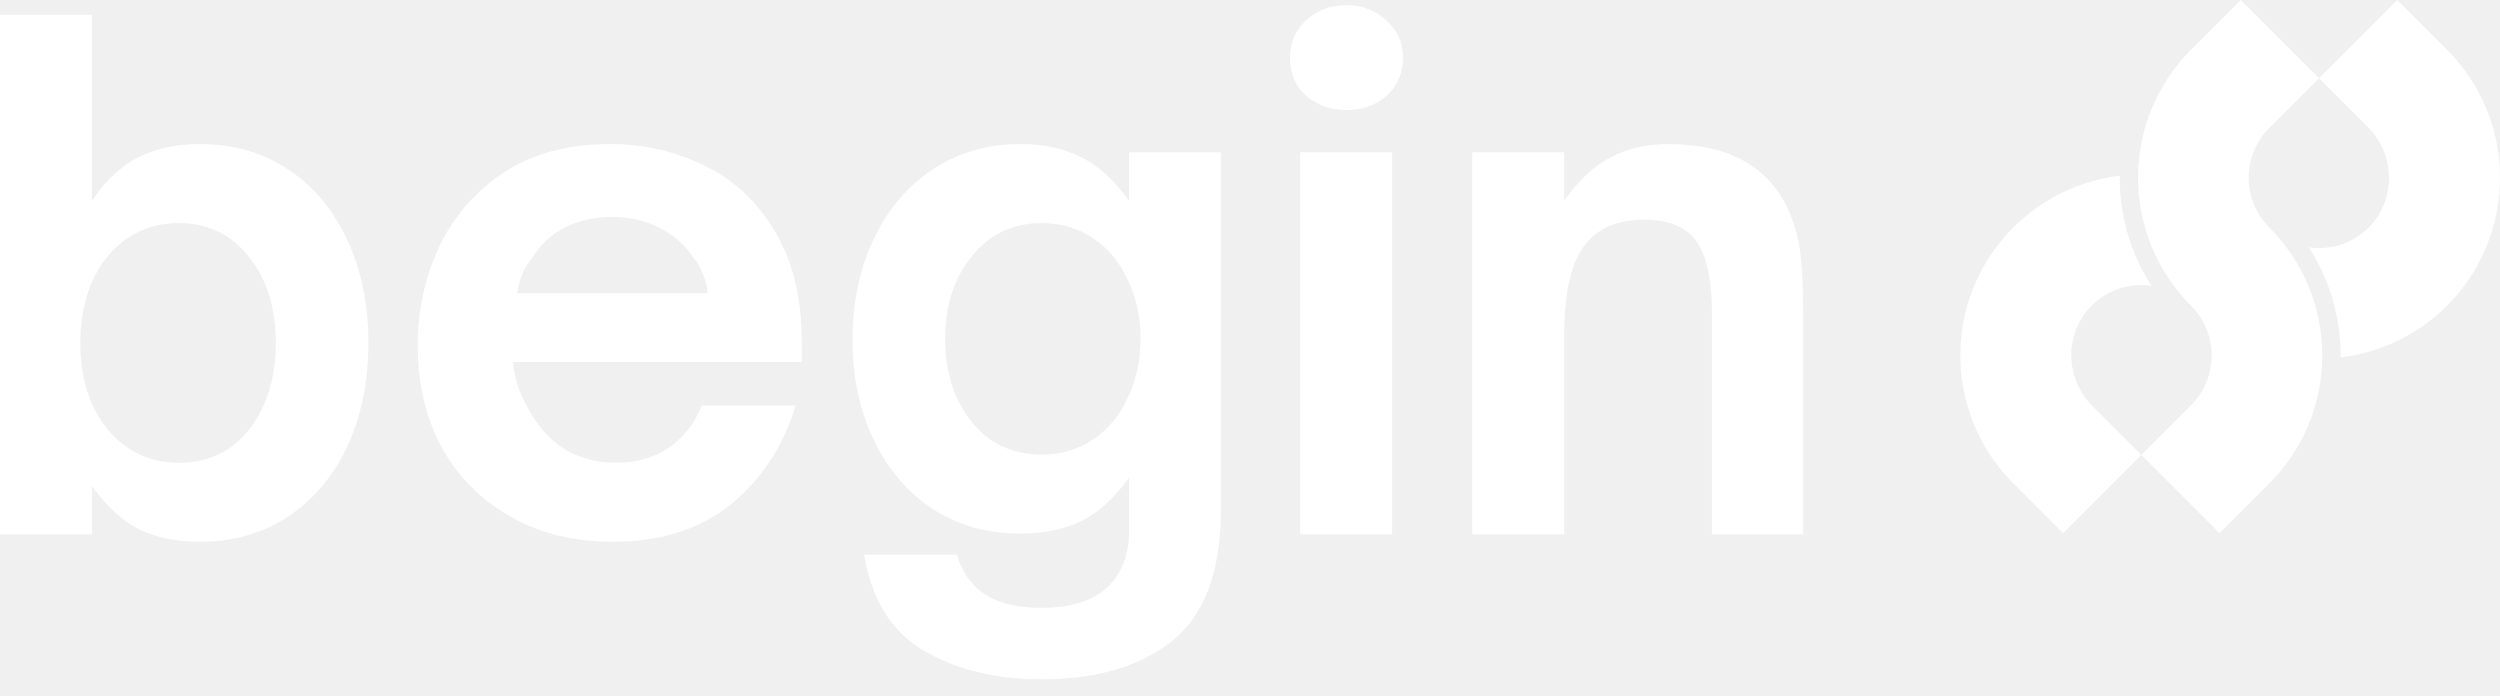
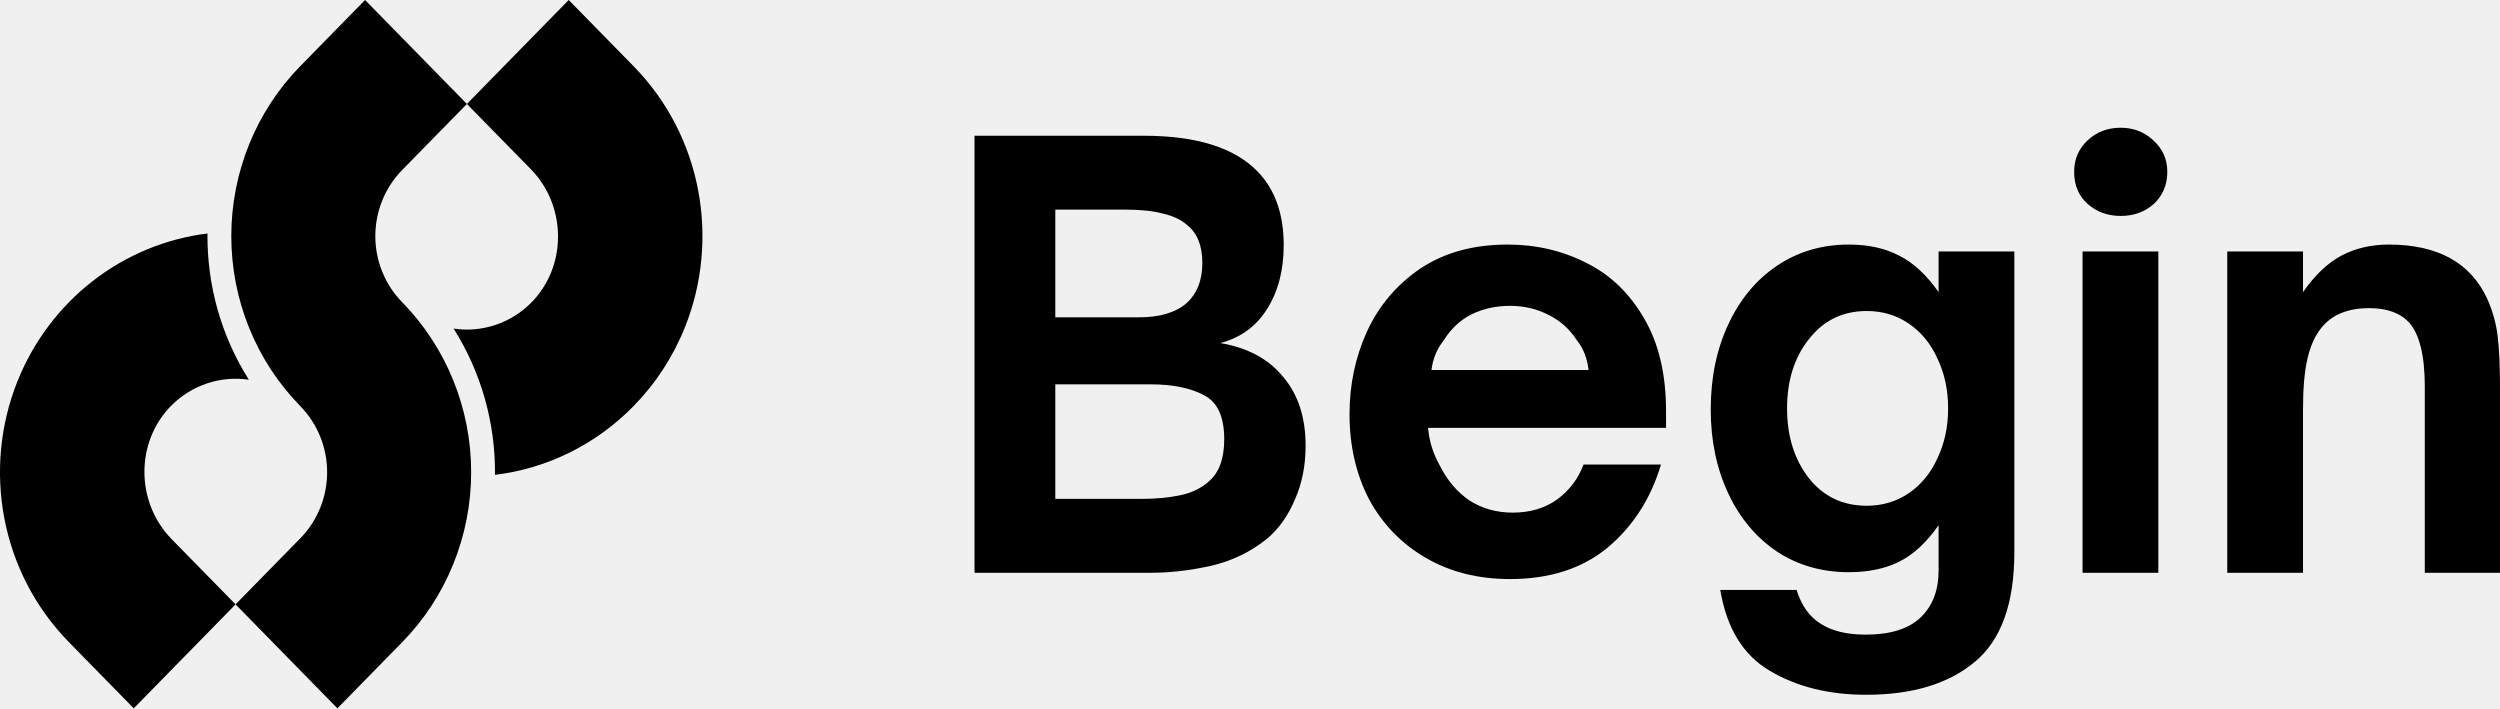
- <svg xmlns="http://www.w3.org/2000/svg" width="151" height="42" viewBox="0 0 151 42" fill="none">
-   <g clip-path="url(#clip0_6589_1917)">
-     <path d="M147.798 18.465C146.068 20.2 143.804 21.3 141.371 21.588C141.398 19.231 140.73 16.918 139.45 14.938C140.097 15.034 140.758 14.979 141.38 14.777C142.002 14.575 142.57 14.232 143.037 13.774C144.728 12.121 144.705 9.363 143.034 7.691L140.068 4.726L144.792 0L147.796 3.005C151 6.208 151.8 10.905 150.195 14.854C149.646 16.206 148.831 17.434 147.798 18.465Z" fill="white" />
-     <path d="M129.334 27.477L124.61 32.203L121.606 29.198C118.403 25.995 117.603 21.298 119.207 17.349C119.944 15.541 121.151 13.964 122.702 12.78C124.254 11.596 126.094 10.848 128.032 10.615C128.005 12.972 128.673 15.285 129.952 17.265C129.305 17.169 128.645 17.225 128.022 17.427C127.4 17.629 126.833 17.972 126.365 18.429C124.674 20.082 124.697 22.84 126.369 24.512L129.334 27.477Z" fill="white" />
-     <path d="M137.064 29.198L134.06 32.203L129.334 27.477L132.339 24.473C133.135 23.676 133.583 22.596 133.583 21.469C133.583 20.342 133.135 19.261 132.339 18.465C130.288 16.414 129.137 13.634 129.137 10.735C129.137 7.835 130.288 5.055 132.339 3.005L135.343 0L140.069 4.726L137.064 7.73C136.268 8.527 135.82 9.608 135.82 10.734C135.82 11.861 136.268 12.942 137.064 13.739C139.115 15.789 140.266 18.569 140.266 21.469C140.266 24.368 139.115 27.148 137.064 29.198Z" fill="white" />
-   </g>
-   <path d="M12.092 32.722C10.666 32.722 9.446 32.476 8.431 31.982C7.417 31.489 6.457 30.611 5.552 29.35V32.27H0V0.889H5.552V12.117C6.43 10.856 7.376 9.978 8.39 9.485C9.432 8.964 10.666 8.703 12.092 8.703C14.093 8.703 15.862 9.211 17.397 10.225C18.933 11.24 20.125 12.665 20.976 14.502C21.826 16.312 22.25 18.382 22.25 20.713C22.25 23.044 21.826 25.127 20.976 26.964C20.125 28.774 18.933 30.186 17.397 31.201C15.862 32.215 14.093 32.722 12.092 32.722ZM10.817 27.951C12.572 27.951 13.984 27.28 15.053 25.936C16.122 24.565 16.657 22.824 16.657 20.713C16.657 18.602 16.122 16.874 15.053 15.531C13.984 14.16 12.572 13.474 10.817 13.474C9.062 13.474 7.622 14.146 6.498 15.49C5.402 16.833 4.853 18.574 4.853 20.713C4.853 22.852 5.402 24.593 6.498 25.936C7.622 27.28 9.062 27.951 10.817 27.951Z" fill="white" />
-   <path d="M36.993 32.722C34.662 32.722 32.606 32.215 30.824 31.201C29.041 30.186 27.657 28.788 26.67 27.006C25.71 25.196 25.23 23.153 25.23 20.877C25.23 18.766 25.655 16.792 26.505 14.955C27.383 13.09 28.685 11.582 30.412 10.431C32.167 9.279 34.306 8.703 36.828 8.703C38.912 8.703 40.832 9.142 42.586 10.02C44.341 10.87 45.753 12.199 46.823 14.009C47.892 15.791 48.427 18.012 48.427 20.672V21.864H30.988C31.07 22.824 31.358 23.729 31.852 24.579C32.4 25.648 33.127 26.485 34.032 27.088C34.964 27.664 36.02 27.951 37.199 27.951C38.46 27.951 39.543 27.636 40.448 27.006C41.353 26.348 41.997 25.511 42.381 24.497H48.056C47.316 26.937 46.014 28.925 44.149 30.46C42.285 31.968 39.899 32.722 36.993 32.722ZM42.751 17.71C42.641 16.833 42.353 16.12 41.887 15.572C41.366 14.777 40.681 14.174 39.831 13.762C38.981 13.323 38.035 13.104 36.993 13.104C35.951 13.104 35.005 13.31 34.155 13.721C33.333 14.132 32.661 14.749 32.14 15.572C31.646 16.175 31.345 16.888 31.235 17.71H42.751Z" fill="white" />
-   <path d="M62.884 41.03C60.142 41.03 57.784 40.455 55.81 39.303C53.863 38.179 52.657 36.246 52.191 33.504H57.784C58.141 34.628 58.73 35.437 59.553 35.93C60.375 36.451 61.472 36.712 62.843 36.712C64.653 36.712 65.996 36.301 66.874 35.478C67.751 34.655 68.19 33.531 68.19 32.105V28.856C67.285 30.118 66.311 30.995 65.27 31.489C64.255 31.982 63.035 32.229 61.609 32.229C59.635 32.229 57.88 31.735 56.345 30.748C54.809 29.734 53.617 28.335 52.767 26.553C51.917 24.771 51.492 22.769 51.492 20.548C51.492 18.273 51.917 16.244 52.767 14.461C53.617 12.652 54.809 11.24 56.345 10.225C57.88 9.211 59.635 8.703 61.609 8.703C63.035 8.703 64.255 8.964 65.27 9.485C66.311 9.978 67.285 10.856 68.19 12.117V9.197H73.742V30.789C73.742 34.491 72.769 37.123 70.822 38.686C68.903 40.249 66.257 41.03 62.884 41.03ZM62.925 27.458C64.077 27.458 65.105 27.156 66.01 26.553C66.915 25.95 67.614 25.114 68.108 24.044C68.628 22.975 68.889 21.782 68.889 20.466C68.889 19.15 68.628 17.957 68.108 16.888C67.614 15.819 66.915 14.982 66.01 14.379C65.105 13.776 64.077 13.474 62.925 13.474C61.17 13.474 59.758 14.146 58.689 15.49C57.62 16.806 57.085 18.465 57.085 20.466C57.085 22.468 57.62 24.14 58.689 25.484C59.758 26.8 61.17 27.458 62.925 27.458Z" fill="white" />
-   <path d="M84.083 32.27H78.531V9.197H84.083V32.27ZM81.327 6.647C80.368 6.647 79.559 6.359 78.901 5.783C78.243 5.207 77.914 4.44 77.914 3.48C77.914 2.575 78.243 1.821 78.901 1.218C79.559 0.615 80.368 0.313 81.327 0.313C82.26 0.313 83.055 0.615 83.713 1.218C84.398 1.821 84.741 2.575 84.741 3.48C84.741 4.412 84.412 5.18 83.754 5.783C83.096 6.359 82.287 6.647 81.327 6.647Z" fill="white" />
-   <path d="M88.923 32.27V9.197H94.475V12.117C95.353 10.883 96.299 10.006 97.313 9.485C98.328 8.964 99.479 8.703 100.768 8.703C104.332 8.703 106.732 9.992 107.965 12.569C108.377 13.474 108.637 14.393 108.747 15.325C108.857 16.257 108.911 17.477 108.911 18.985V32.27H103.4V18.903C103.4 16.682 103.016 15.147 102.249 14.297C101.591 13.611 100.617 13.269 99.329 13.269C97.766 13.269 96.6 13.735 95.833 14.667C95.367 15.215 95.024 15.956 94.804 16.888C94.585 17.793 94.475 18.999 94.475 20.507V32.27H88.923Z" fill="white" />
-   <defs>
-     <clipPath id="clip0_6589_1917">
-       <rect width="32.597" height="32.203" fill="white" transform="translate(118.402)" />
-     </clipPath>
-   </defs>
+ <svg xmlns="http://www.w3.org/2000/svg" viewBox="0 0 120 34" fill="none">
+   <path d="M30.408 19.495C28.618 21.326 26.276 22.488 23.759 22.793C23.786 20.304 23.095 17.862 21.772 15.772C22.441 15.873 23.125 15.814 23.768 15.601C24.412 15.388 24.999 15.026 25.483 14.543C27.232 12.798 27.208 9.885 25.479 8.12L22.411 4.99L27.298 0L30.406 3.172C33.72 6.554 34.547 11.513 32.887 15.683C32.319 17.11 31.476 18.407 30.408 19.495Z" fill="currentColor" />
+   <path d="M11.307 29.01L6.42 34L3.312 30.828C-0.002 27.445 -0.829 22.487 0.831 18.317C1.593 16.409 2.841 14.743 4.446 13.493C6.051 12.243 7.955 11.454 9.959 11.207C9.932 13.696 10.623 16.138 11.946 18.228C11.277 18.127 10.593 18.186 9.95 18.399C9.306 18.612 8.719 18.974 8.235 19.457C6.486 21.202 6.51 24.115 8.239 25.88L11.307 29.01Z" fill="currentColor" />
+   <path d="M19.303 30.828L16.195 34L11.307 29.01L14.415 25.838C15.239 24.997 15.702 23.856 15.702 22.667C15.702 21.477 15.239 20.336 14.415 19.495C12.294 17.33 11.102 14.395 11.102 11.334C11.102 8.273 12.294 5.337 14.415 3.172L17.523 0L22.411 4.99L19.303 8.161C18.479 9.003 18.016 10.144 18.016 11.333C18.016 12.523 18.479 13.664 19.303 14.505C21.424 16.67 22.616 19.605 22.616 22.666C22.616 25.727 21.424 28.663 19.303 30.828Z" fill="currentColor" />
+   <path d="M46.776 27.493V6.516H54.911C57.425 6.516 59.239 7.084 60.352 8.22C61.196 9.082 61.618 10.264 61.618 11.767C61.618 12.977 61.349 14.003 60.81 14.846C60.289 15.671 59.544 16.212 58.574 16.468C59.885 16.688 60.891 17.229 61.591 18.09C62.31 18.933 62.669 20.033 62.669 21.39C62.669 22.343 62.498 23.204 62.157 23.974C61.834 24.744 61.394 25.367 60.837 25.843C60.047 26.485 59.14 26.925 58.116 27.163C57.111 27.383 56.159 27.493 55.261 27.493H46.776ZM54.668 15.231C55.656 15.231 56.41 15.011 56.931 14.571C57.452 14.113 57.712 13.462 57.712 12.619C57.712 11.794 57.47 11.19 56.985 10.805C56.698 10.548 56.312 10.365 55.827 10.255C55.36 10.127 54.767 10.062 54.049 10.062H50.655V15.231H54.668ZM54.776 23.946C55.459 23.946 56.069 23.891 56.608 23.781C57.165 23.671 57.632 23.451 58.009 23.122C58.511 22.7 58.763 22.022 58.763 21.087C58.763 20.006 58.44 19.3 57.793 18.97C57.147 18.622 56.285 18.448 55.207 18.448H50.655V23.946H54.776Z" fill="currentColor" />
+   <path d="M72.481 27.795C70.954 27.795 69.608 27.456 68.44 26.778C67.273 26.1 66.366 25.165 65.719 23.974C65.091 22.764 64.777 21.399 64.777 19.877C64.777 18.466 65.055 17.146 65.612 15.918C66.186 14.672 67.039 13.664 68.171 12.894C69.32 12.124 70.721 11.739 72.373 11.739C73.738 11.739 74.995 12.033 76.144 12.619C77.294 13.187 78.219 14.076 78.919 15.286C79.62 16.477 79.97 17.962 79.97 19.74V20.537H68.548C68.602 21.179 68.79 21.784 69.114 22.352C69.473 23.067 69.949 23.626 70.541 24.029C71.152 24.414 71.843 24.606 72.616 24.606C73.442 24.606 74.151 24.395 74.744 23.974C75.336 23.534 75.758 22.975 76.01 22.297H79.727C79.242 23.928 78.389 25.257 77.168 26.283C75.947 27.291 74.385 27.795 72.481 27.795ZM76.252 17.76C76.18 17.174 75.992 16.697 75.687 16.331C75.345 15.799 74.896 15.396 74.34 15.121C73.783 14.828 73.163 14.681 72.481 14.681C71.799 14.681 71.179 14.819 70.622 15.094C70.083 15.368 69.644 15.781 69.302 16.331C68.979 16.734 68.781 17.21 68.71 17.76H76.252Z" fill="currentColor" />
+   <path d="M89.577 33.349C87.781 33.349 86.237 32.964 84.944 32.194C83.669 31.443 82.879 30.151 82.573 28.318H86.237C86.47 29.069 86.856 29.61 87.395 29.94C87.934 30.288 88.652 30.462 89.55 30.462C90.735 30.462 91.615 30.187 92.19 29.637C92.765 29.087 93.052 28.336 93.052 27.383V25.211C92.46 26.054 91.822 26.641 91.139 26.971C90.475 27.3 89.676 27.465 88.742 27.465C87.449 27.465 86.3 27.136 85.294 26.476C84.288 25.797 83.507 24.863 82.95 23.671C82.394 22.48 82.115 21.142 82.115 19.657C82.115 18.136 82.394 16.78 82.95 15.588C83.507 14.379 84.288 13.435 85.294 12.757C86.3 12.079 87.449 11.739 88.742 11.739C89.676 11.739 90.475 11.914 91.139 12.262C91.822 12.592 92.46 13.178 93.052 14.021V12.069H96.689V26.503C96.689 28.977 96.051 30.737 94.776 31.782C93.519 32.827 91.786 33.349 89.577 33.349ZM89.604 24.276C90.358 24.276 91.032 24.075 91.624 23.671C92.217 23.268 92.675 22.709 92.998 21.994C93.339 21.279 93.51 20.482 93.51 19.602C93.51 18.723 93.339 17.925 92.998 17.21C92.675 16.496 92.217 15.937 91.624 15.534C91.032 15.13 90.358 14.929 89.604 14.929C88.455 14.929 87.53 15.378 86.829 16.276C86.129 17.156 85.779 18.264 85.779 19.602C85.779 20.94 86.129 22.058 86.829 22.957C87.53 23.836 88.455 24.276 89.604 24.276Z" fill="currentColor" />
+   <path d="M103.6 27.493H99.963V12.069H103.6V27.493ZM101.795 10.365C101.166 10.365 100.637 10.172 100.206 9.787C99.775 9.403 99.559 8.889 99.559 8.248C99.559 7.643 99.775 7.139 100.206 6.736C100.637 6.333 101.166 6.131 101.795 6.131C102.406 6.131 102.926 6.333 103.357 6.736C103.806 7.139 104.031 7.643 104.031 8.248C104.031 8.871 103.815 9.384 103.384 9.787C102.953 10.172 102.424 10.365 101.795 10.365Z" fill="currentColor" />
+   <path d="M106.908 27.493V12.069H110.545V14.021C111.119 13.197 111.739 12.61 112.403 12.262C113.068 11.914 113.822 11.739 114.666 11.739C117.001 11.739 118.572 12.601 119.38 14.324C119.65 14.929 119.82 15.543 119.892 16.166C119.964 16.789 120 17.605 120 18.613V27.493H116.39V18.558C116.39 17.073 116.139 16.047 115.636 15.479C115.205 15.02 114.568 14.791 113.723 14.791C112.7 14.791 111.937 15.103 111.434 15.726C111.128 16.093 110.904 16.587 110.76 17.21C110.617 17.815 110.545 18.622 110.545 19.63V27.493H106.908Z" fill="currentColor" />
</svg>
